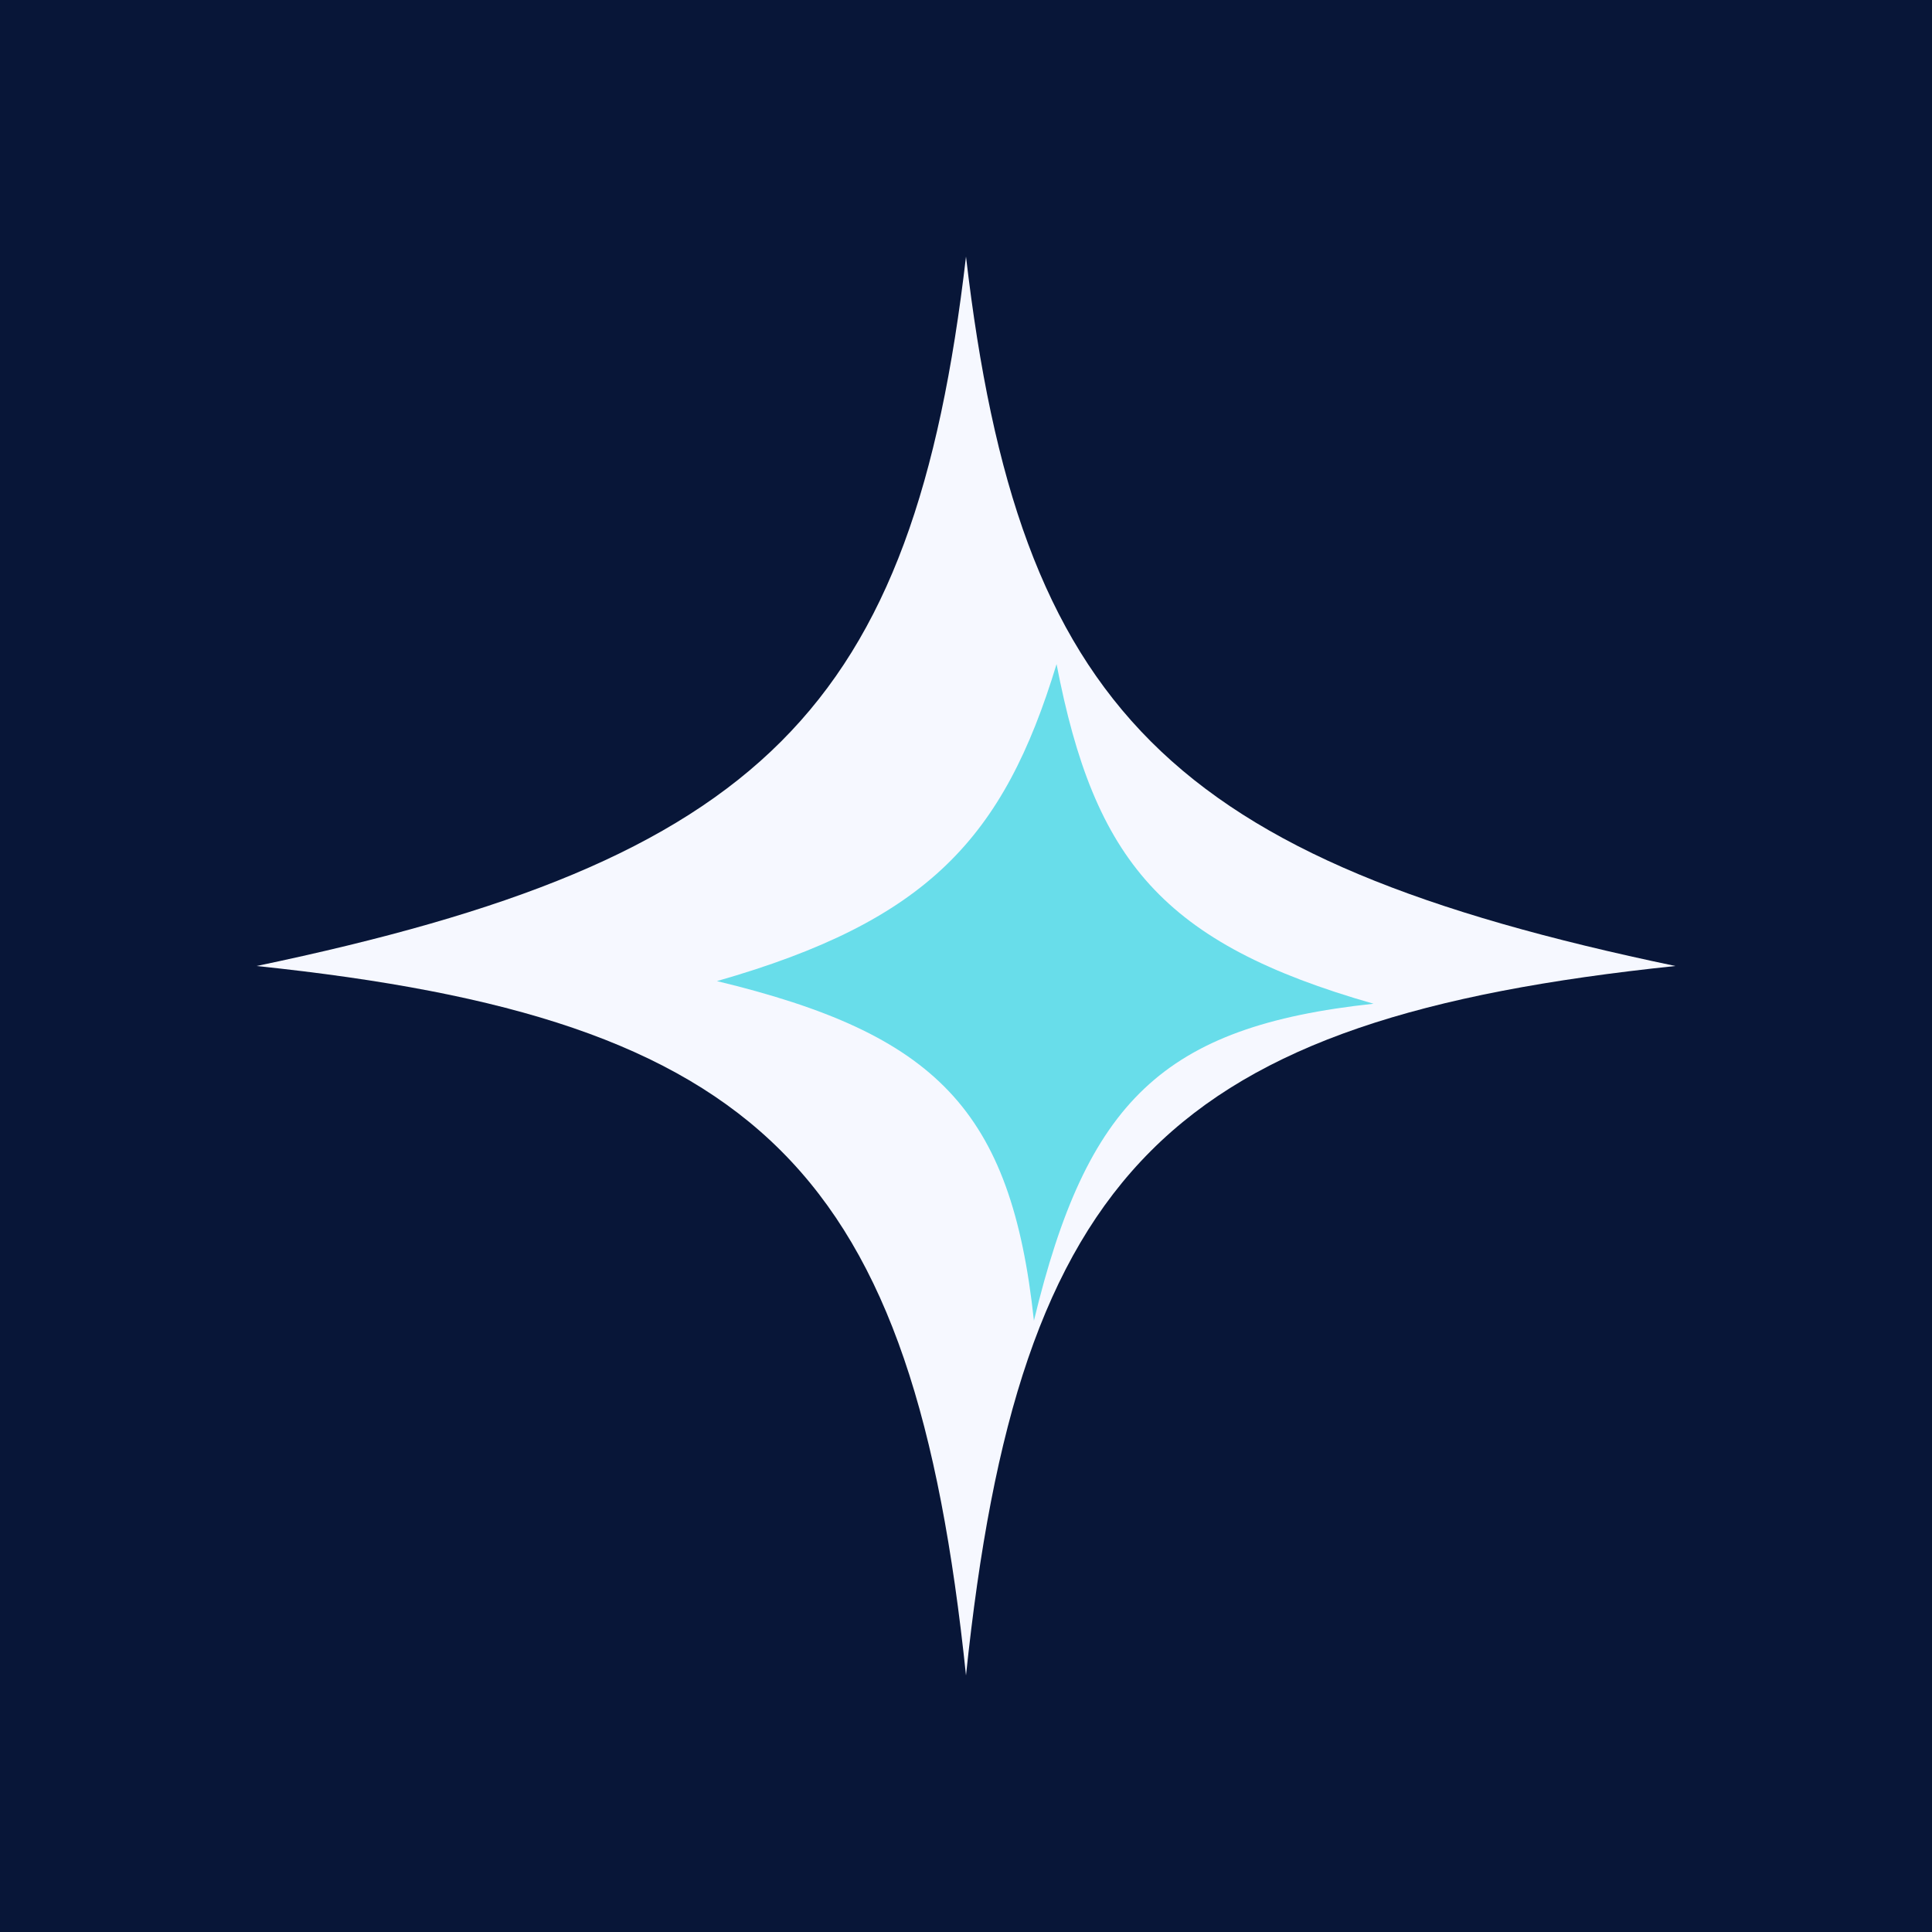
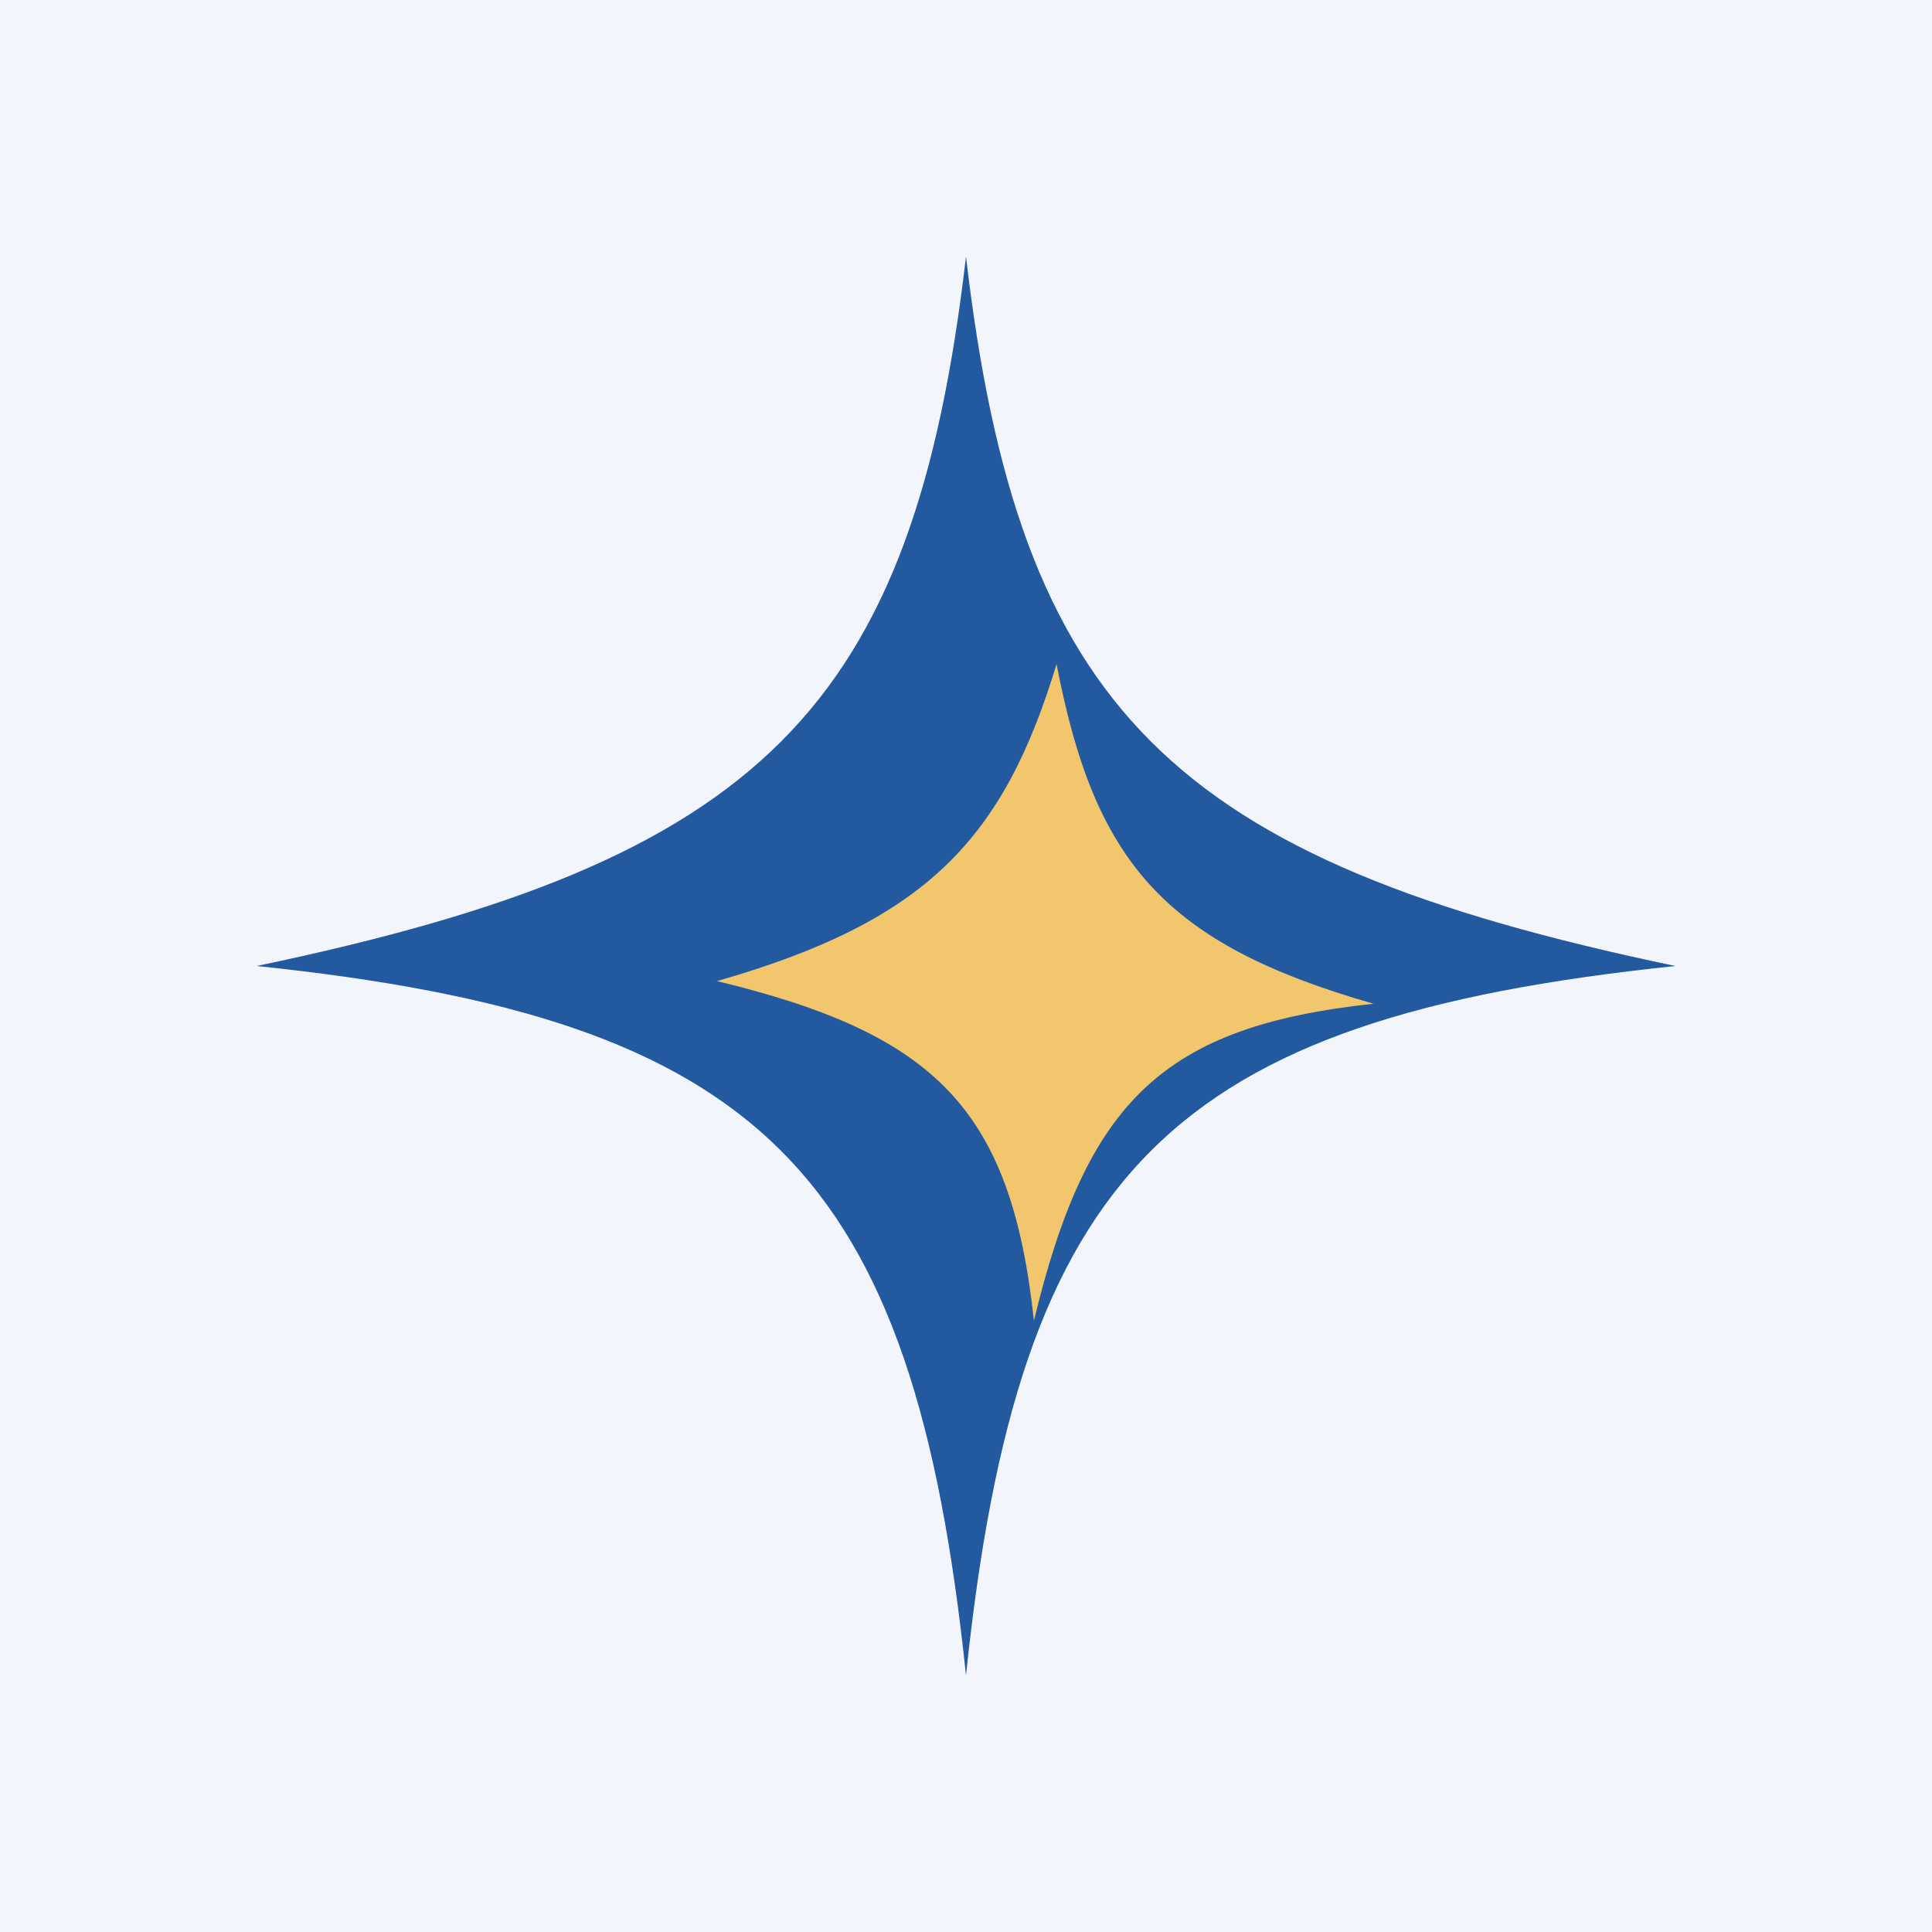
<svg xmlns="http://www.w3.org/2000/svg" viewBox="0 0 256 256" fill="none" aria-hidden="true">
-   <rect width="256" height="256" fill="#081638" />
-   <path fill="#F6F8FF" d="M128 34c7 60 27 80 94 94-67 7-87 27-94 94-7-67-27-87-94-94 67-14 87-34 94-94Z" />
-   <path fill="#68DDEA" d="M140 88c5 26 14 37 42 45-28 3-38 13-45 42-3-28-13-38-42-45 28-8 38-19 45-42Z" />
+   <rect width="256" height="256" fill="#F2F6FC" />
+   <path fill="#235A9F" d="M128 34c7 60 27 80 94 94-67 7-87 27-94 94-7-67-27-87-94-94 67-14 87-34 94-94Z" />
+   <path fill="#F2C66D" d="M140 88c5 26 14 37 42 45-28 3-38 13-45 42-3-28-13-38-42-45 28-8 38-19 45-42Z" />
</svg>
